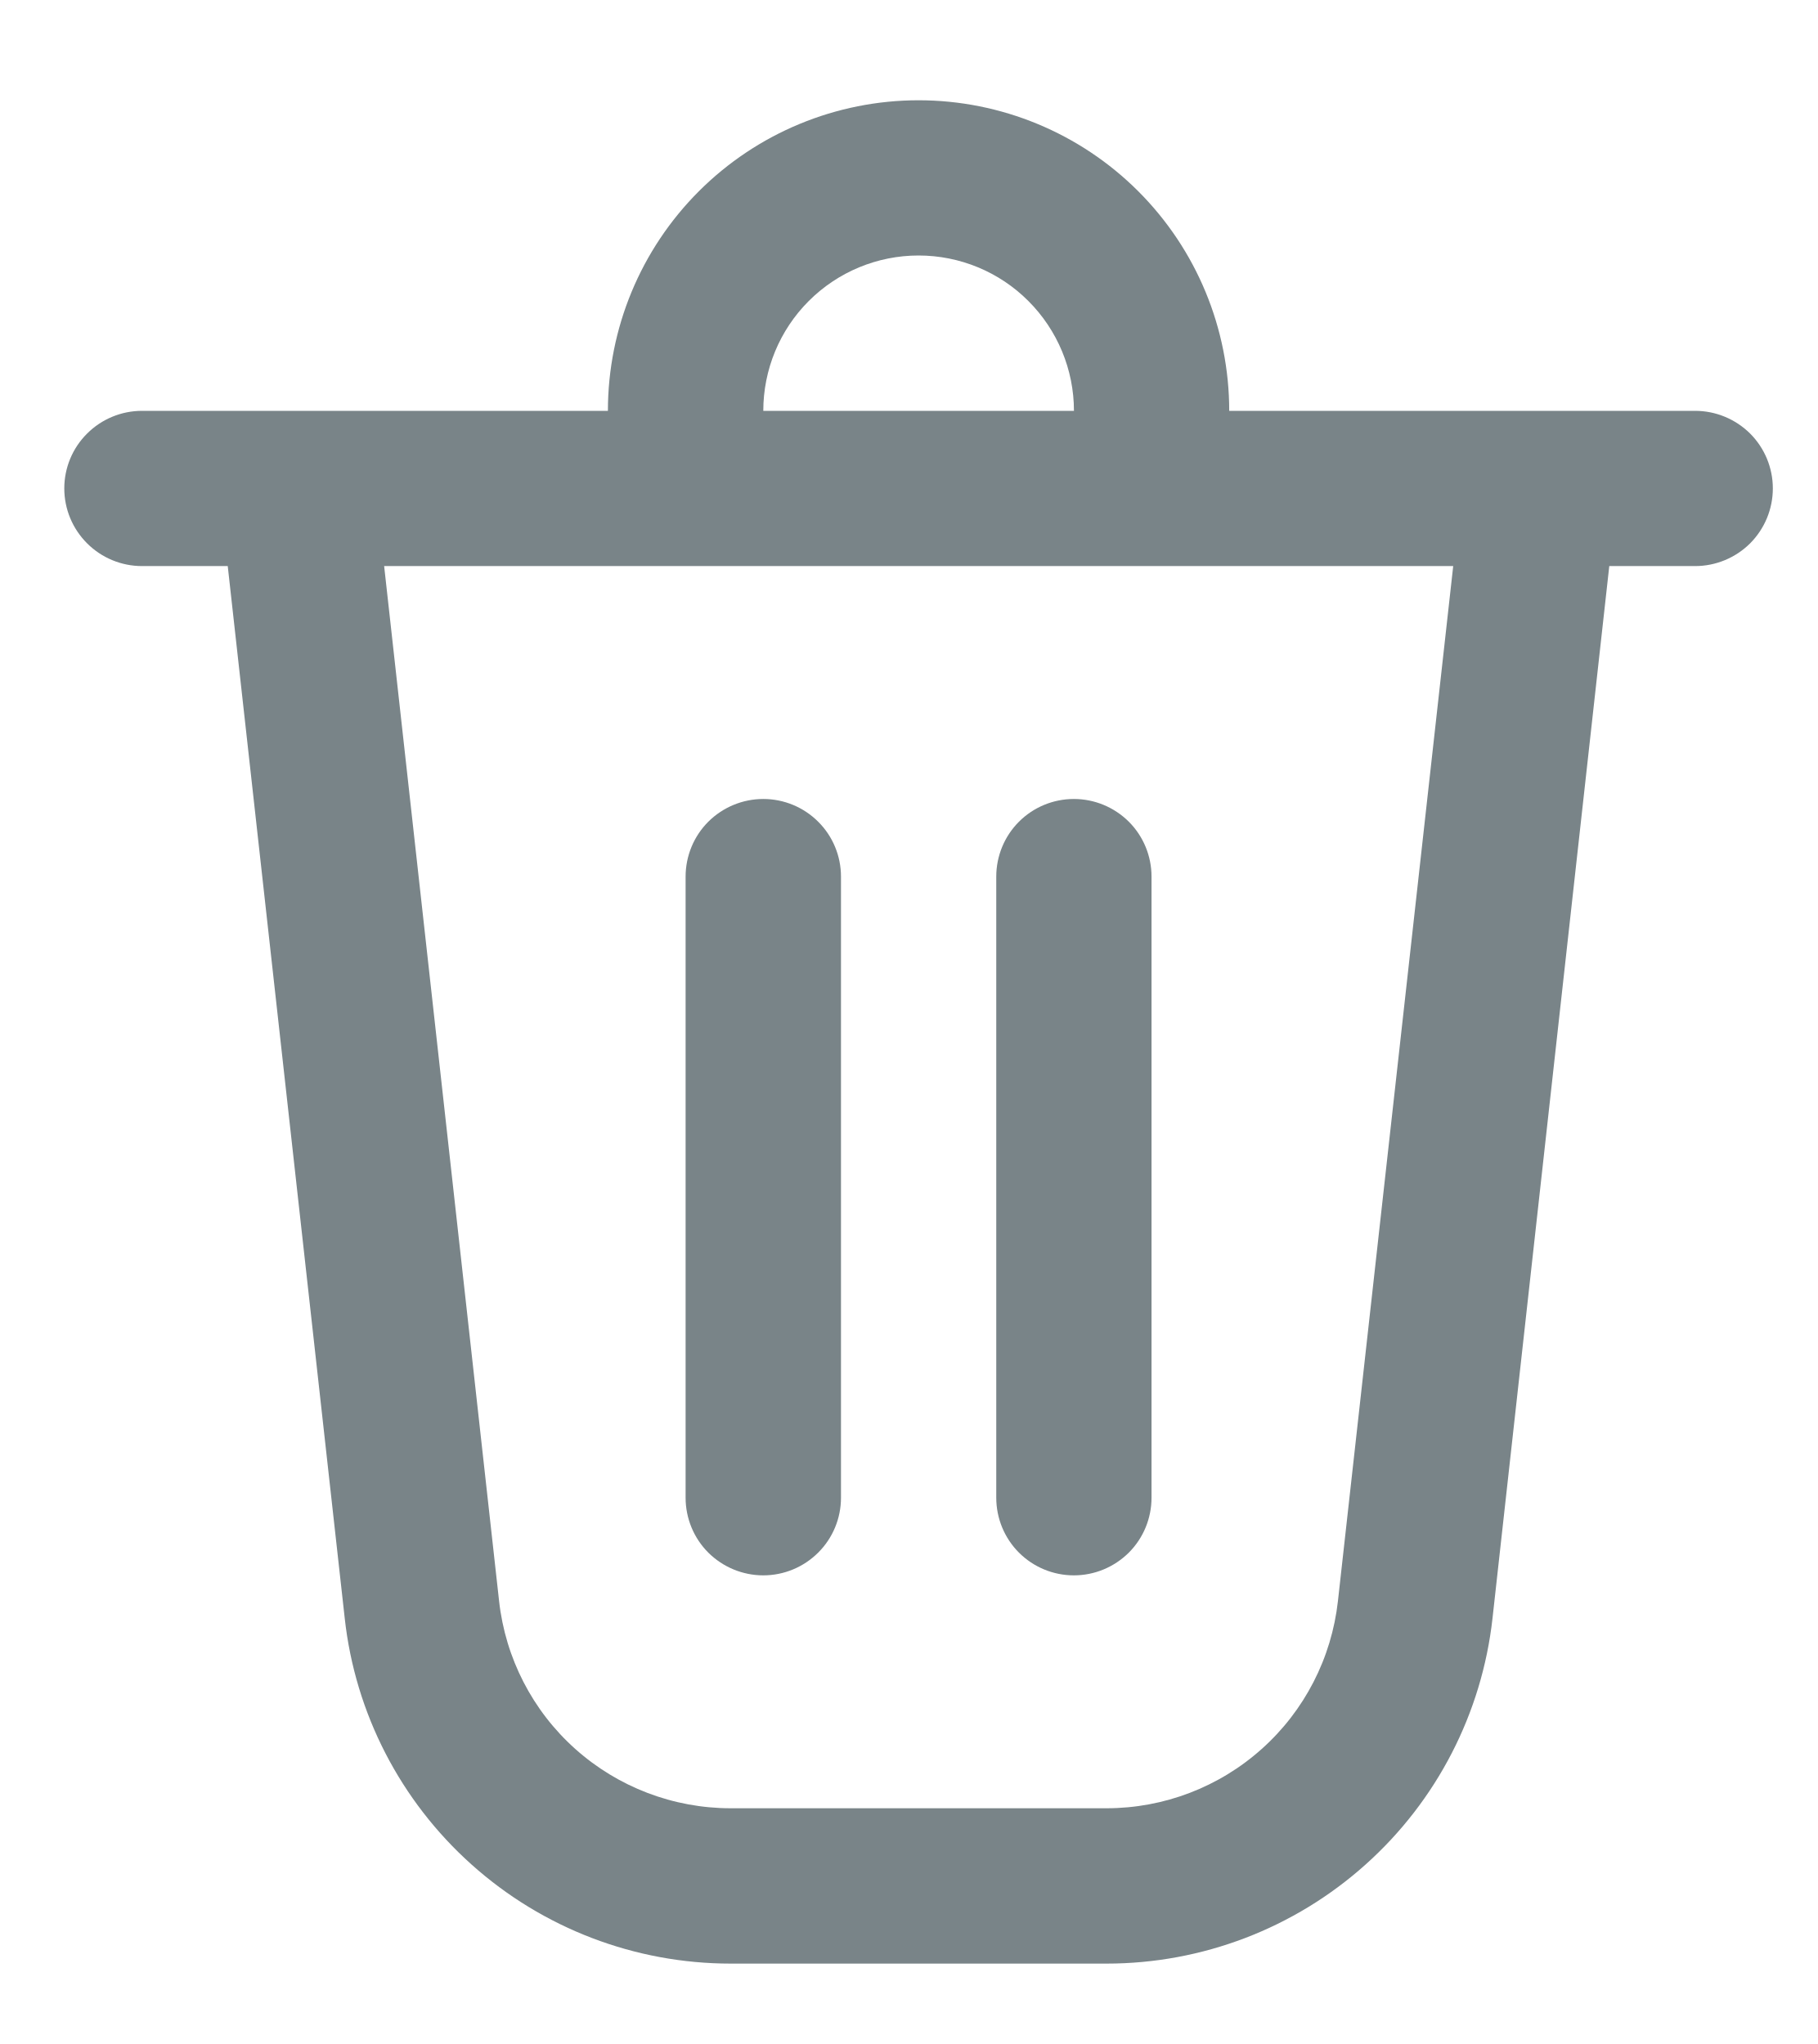
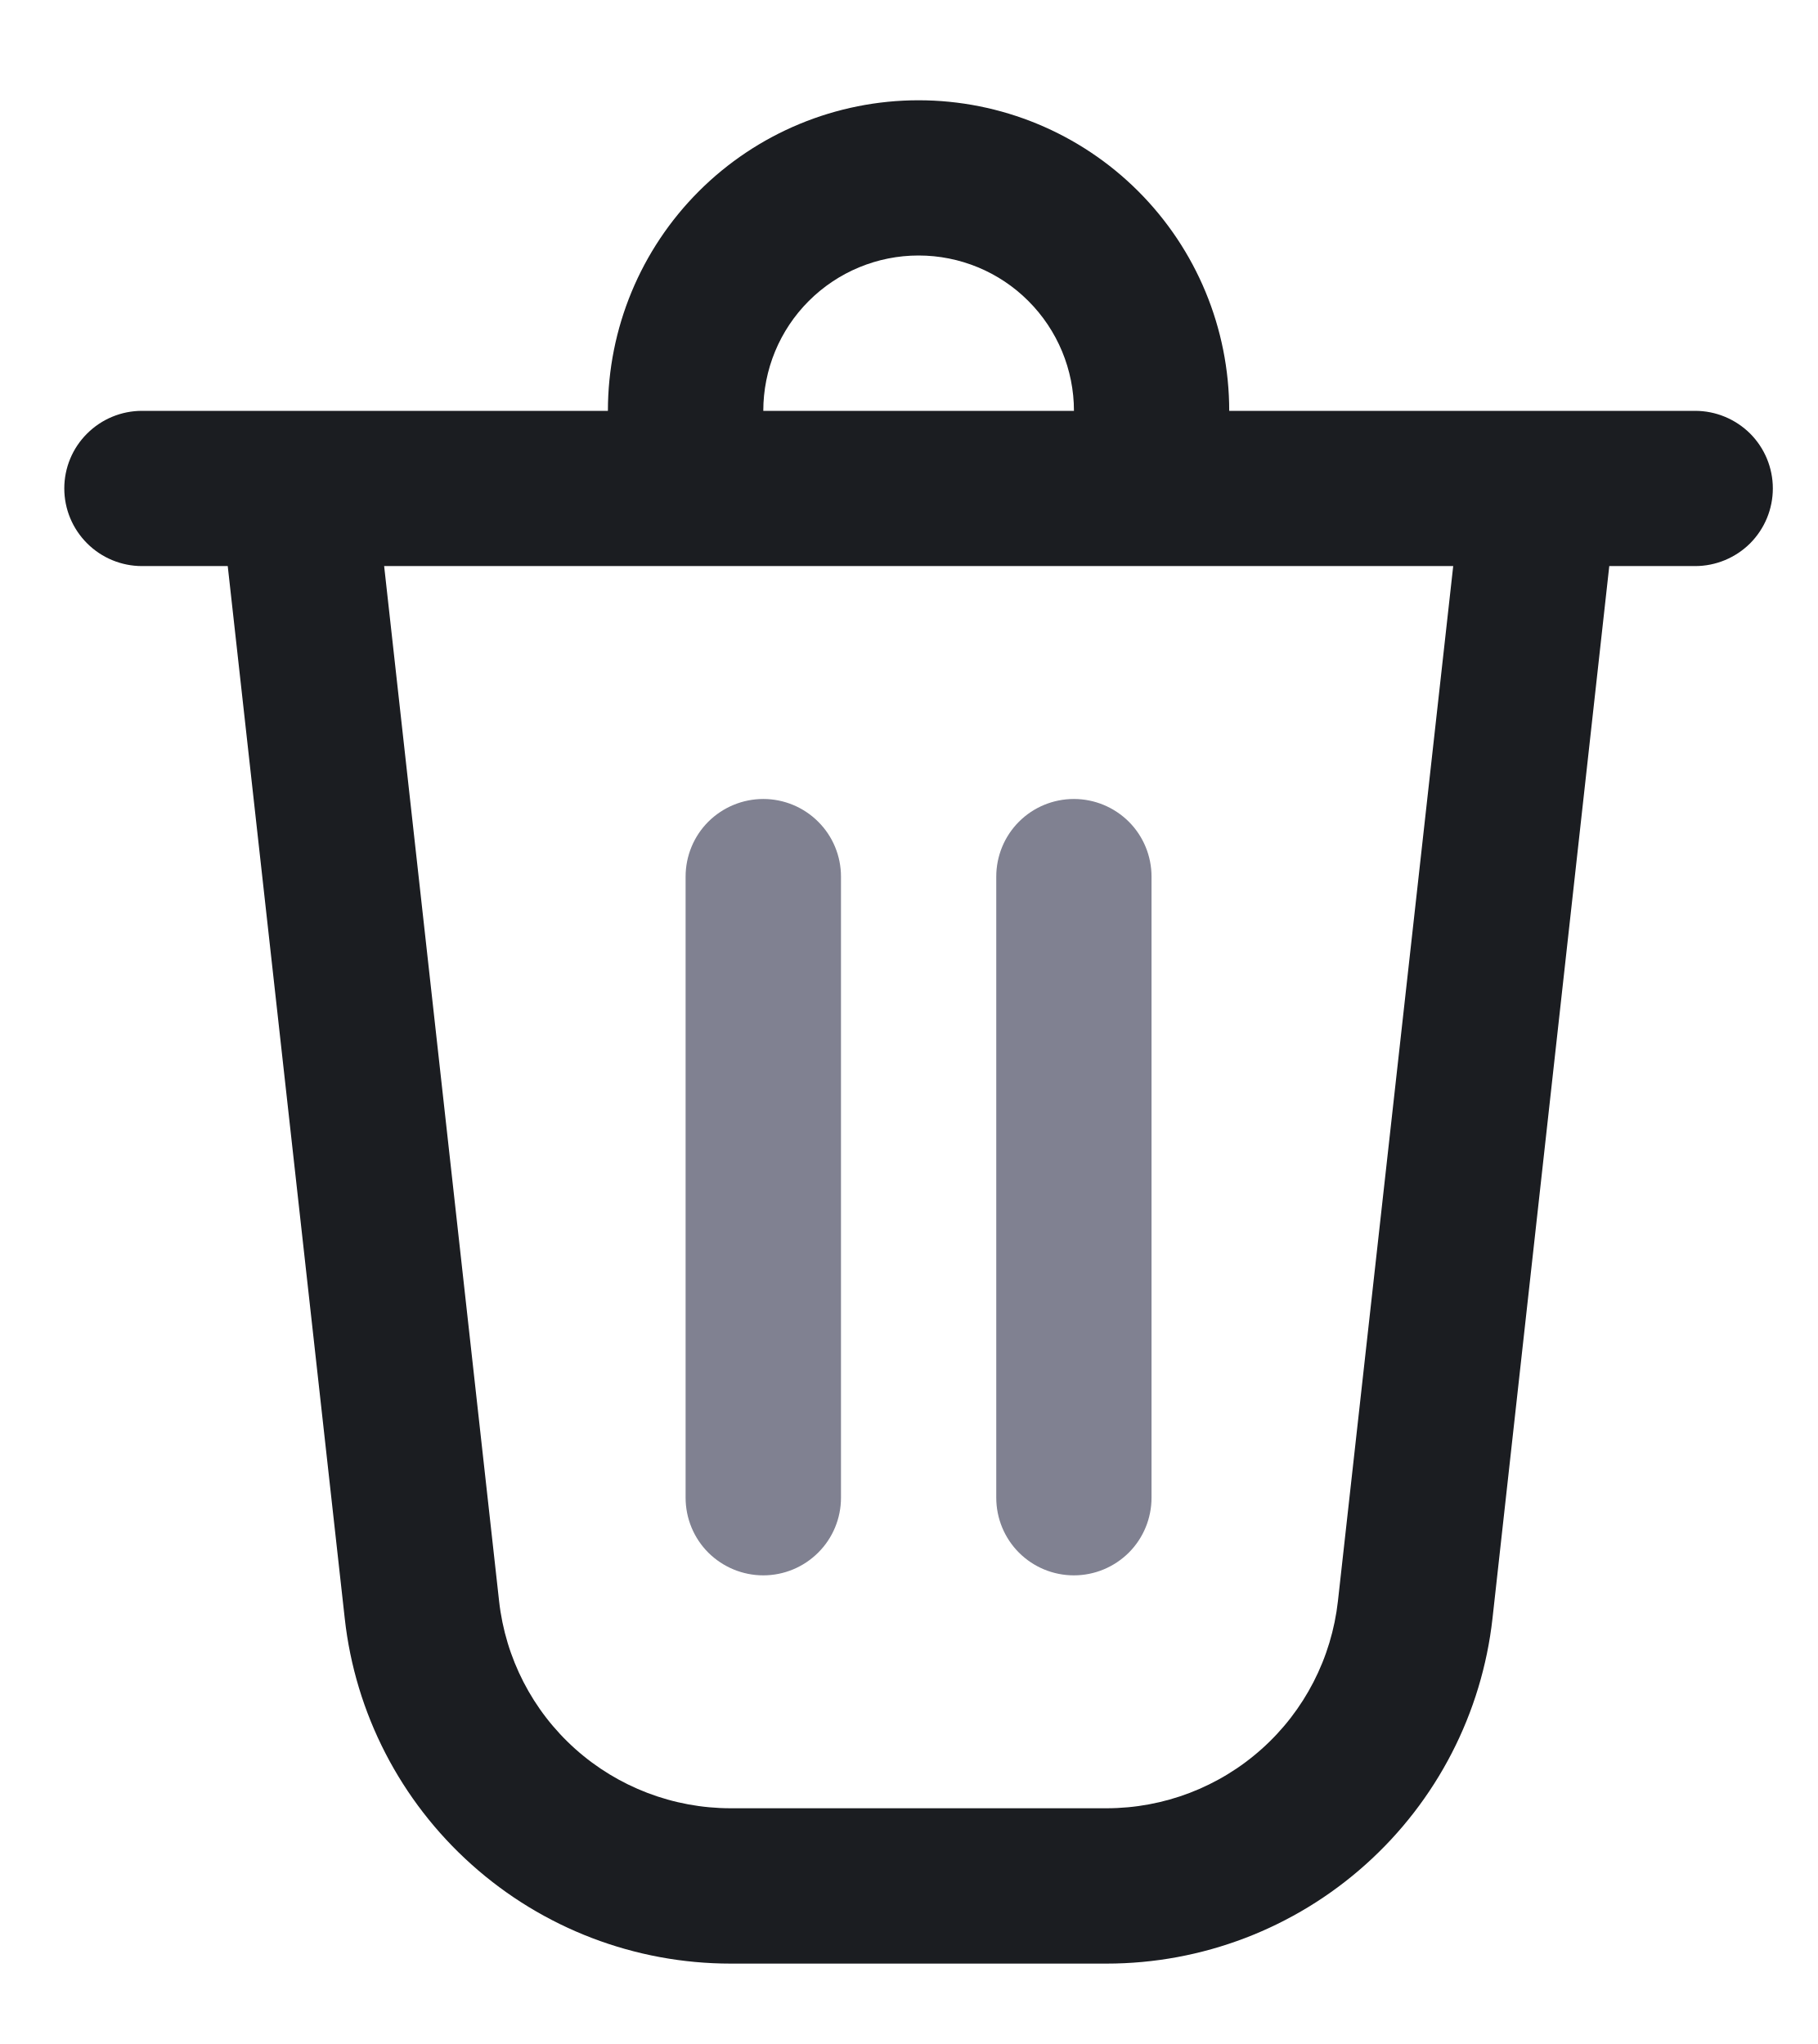
<svg xmlns="http://www.w3.org/2000/svg" width="16" height="18" viewBox="0 0 16 18" fill="none">
-   <path d="M6.036 7.72V13.189C6.036 13.371 6.108 13.545 6.236 13.673C6.365 13.801 6.539 13.873 6.72 13.873C6.901 13.873 7.075 13.801 7.203 13.673C7.332 13.545 7.404 13.371 7.404 13.189V7.72C7.404 7.538 7.332 7.364 7.203 7.236C7.075 7.108 6.901 7.036 6.72 7.036C6.539 7.036 6.365 7.108 6.236 7.236C6.108 7.364 6.036 7.538 6.036 7.72Z" fill="#798488" />
-   <path d="M9.454 7.036C9.636 7.036 9.809 7.108 9.938 7.236C10.066 7.364 10.138 7.538 10.138 7.72V13.189C10.138 13.371 10.066 13.545 9.938 13.673C9.809 13.801 9.636 13.873 9.454 13.873C9.273 13.873 9.099 13.801 8.971 13.673C8.843 13.545 8.771 13.371 8.771 13.189V7.72C8.771 7.538 8.843 7.364 8.971 7.236C9.099 7.108 9.273 7.036 9.454 7.036Z" fill="#798488" />
-   <path d="M10.822 3.618H14.924C15.105 3.618 15.279 3.69 15.408 3.818C15.536 3.946 15.608 4.12 15.608 4.301C15.608 4.483 15.536 4.656 15.408 4.785C15.279 4.913 15.105 4.985 14.924 4.985H14.168L13.14 14.251C13.047 15.087 12.649 15.859 12.022 16.42C11.395 16.982 10.583 17.292 9.742 17.292H6.433C5.591 17.292 4.779 16.982 4.152 16.42C3.525 15.859 3.127 15.087 3.035 14.251L2.005 4.985H1.25C1.069 4.985 0.895 4.913 0.767 4.785C0.638 4.656 0.566 4.483 0.566 4.301C0.566 4.12 0.638 3.946 0.767 3.818C0.895 3.69 1.069 3.618 1.25 3.618H5.352C5.352 2.892 5.64 2.197 6.153 1.684C6.666 1.171 7.362 0.883 8.087 0.883C8.812 0.883 9.508 1.171 10.021 1.684C10.534 2.197 10.822 2.892 10.822 3.618ZM8.087 2.25C7.724 2.25 7.377 2.394 7.12 2.651C6.864 2.907 6.72 3.255 6.72 3.618H9.455C9.455 3.255 9.31 2.907 9.054 2.651C8.798 2.394 8.45 2.25 8.087 2.25ZM3.382 4.985L4.394 14.1C4.45 14.602 4.688 15.065 5.065 15.402C5.441 15.738 5.928 15.924 6.433 15.924H9.742C10.246 15.924 10.733 15.738 11.109 15.401C11.485 15.065 11.723 14.601 11.779 14.1L12.794 4.985H3.383H3.382Z" fill="#798488" />
+   <path d="M6.036 7.72V13.189C6.036 13.371 6.108 13.545 6.236 13.673C6.365 13.801 6.539 13.873 6.72 13.873C6.901 13.873 7.075 13.801 7.203 13.673C7.332 13.545 7.404 13.371 7.404 13.189V7.72C7.404 7.538 7.332 7.364 7.203 7.236C7.075 7.108 6.901 7.036 6.72 7.036C6.539 7.036 6.365 7.108 6.236 7.236C6.108 7.364 6.036 7.538 6.036 7.72Z" fill="#808191" />
+   <path d="M9.454 7.036C9.636 7.036 9.809 7.108 9.938 7.236C10.066 7.364 10.138 7.538 10.138 7.72V13.189C10.138 13.371 10.066 13.545 9.938 13.673C9.809 13.801 9.636 13.873 9.454 13.873C9.273 13.873 9.099 13.801 8.971 13.673C8.843 13.545 8.771 13.371 8.771 13.189V7.72C8.771 7.538 8.843 7.364 8.971 7.236C9.099 7.108 9.273 7.036 9.454 7.036Z" fill="#808191" />
+   <path d="M10.822 3.618H14.924C15.105 3.618 15.279 3.69 15.408 3.818C15.536 3.946 15.608 4.12 15.608 4.301C15.608 4.483 15.536 4.656 15.408 4.785C15.279 4.913 15.105 4.985 14.924 4.985H14.168L13.14 14.251C13.047 15.087 12.649 15.859 12.022 16.42C11.395 16.982 10.583 17.292 9.742 17.292H6.433C5.591 17.292 4.779 16.982 4.152 16.42C3.525 15.859 3.127 15.087 3.035 14.251L2.005 4.985H1.25C1.069 4.985 0.895 4.913 0.767 4.785C0.638 4.656 0.566 4.483 0.566 4.301C0.566 4.12 0.638 3.946 0.767 3.818C0.895 3.69 1.069 3.618 1.25 3.618H5.352C5.352 2.892 5.64 2.197 6.153 1.684C6.666 1.171 7.362 0.883 8.087 0.883C8.812 0.883 9.508 1.171 10.021 1.684C10.534 2.197 10.822 2.892 10.822 3.618ZM8.087 2.25C7.724 2.25 7.377 2.394 7.12 2.651C6.864 2.907 6.72 3.255 6.72 3.618H9.455C9.455 3.255 9.31 2.907 9.054 2.651C8.798 2.394 8.45 2.25 8.087 2.25ZM3.382 4.985L4.394 14.1C4.45 14.602 4.688 15.065 5.065 15.402C5.441 15.738 5.928 15.924 6.433 15.924H9.742C10.246 15.924 10.733 15.738 11.109 15.401C11.485 15.065 11.723 14.601 11.779 14.1L12.794 4.985H3.383H3.382Z" fill="#1B1D21" />
</svg>
